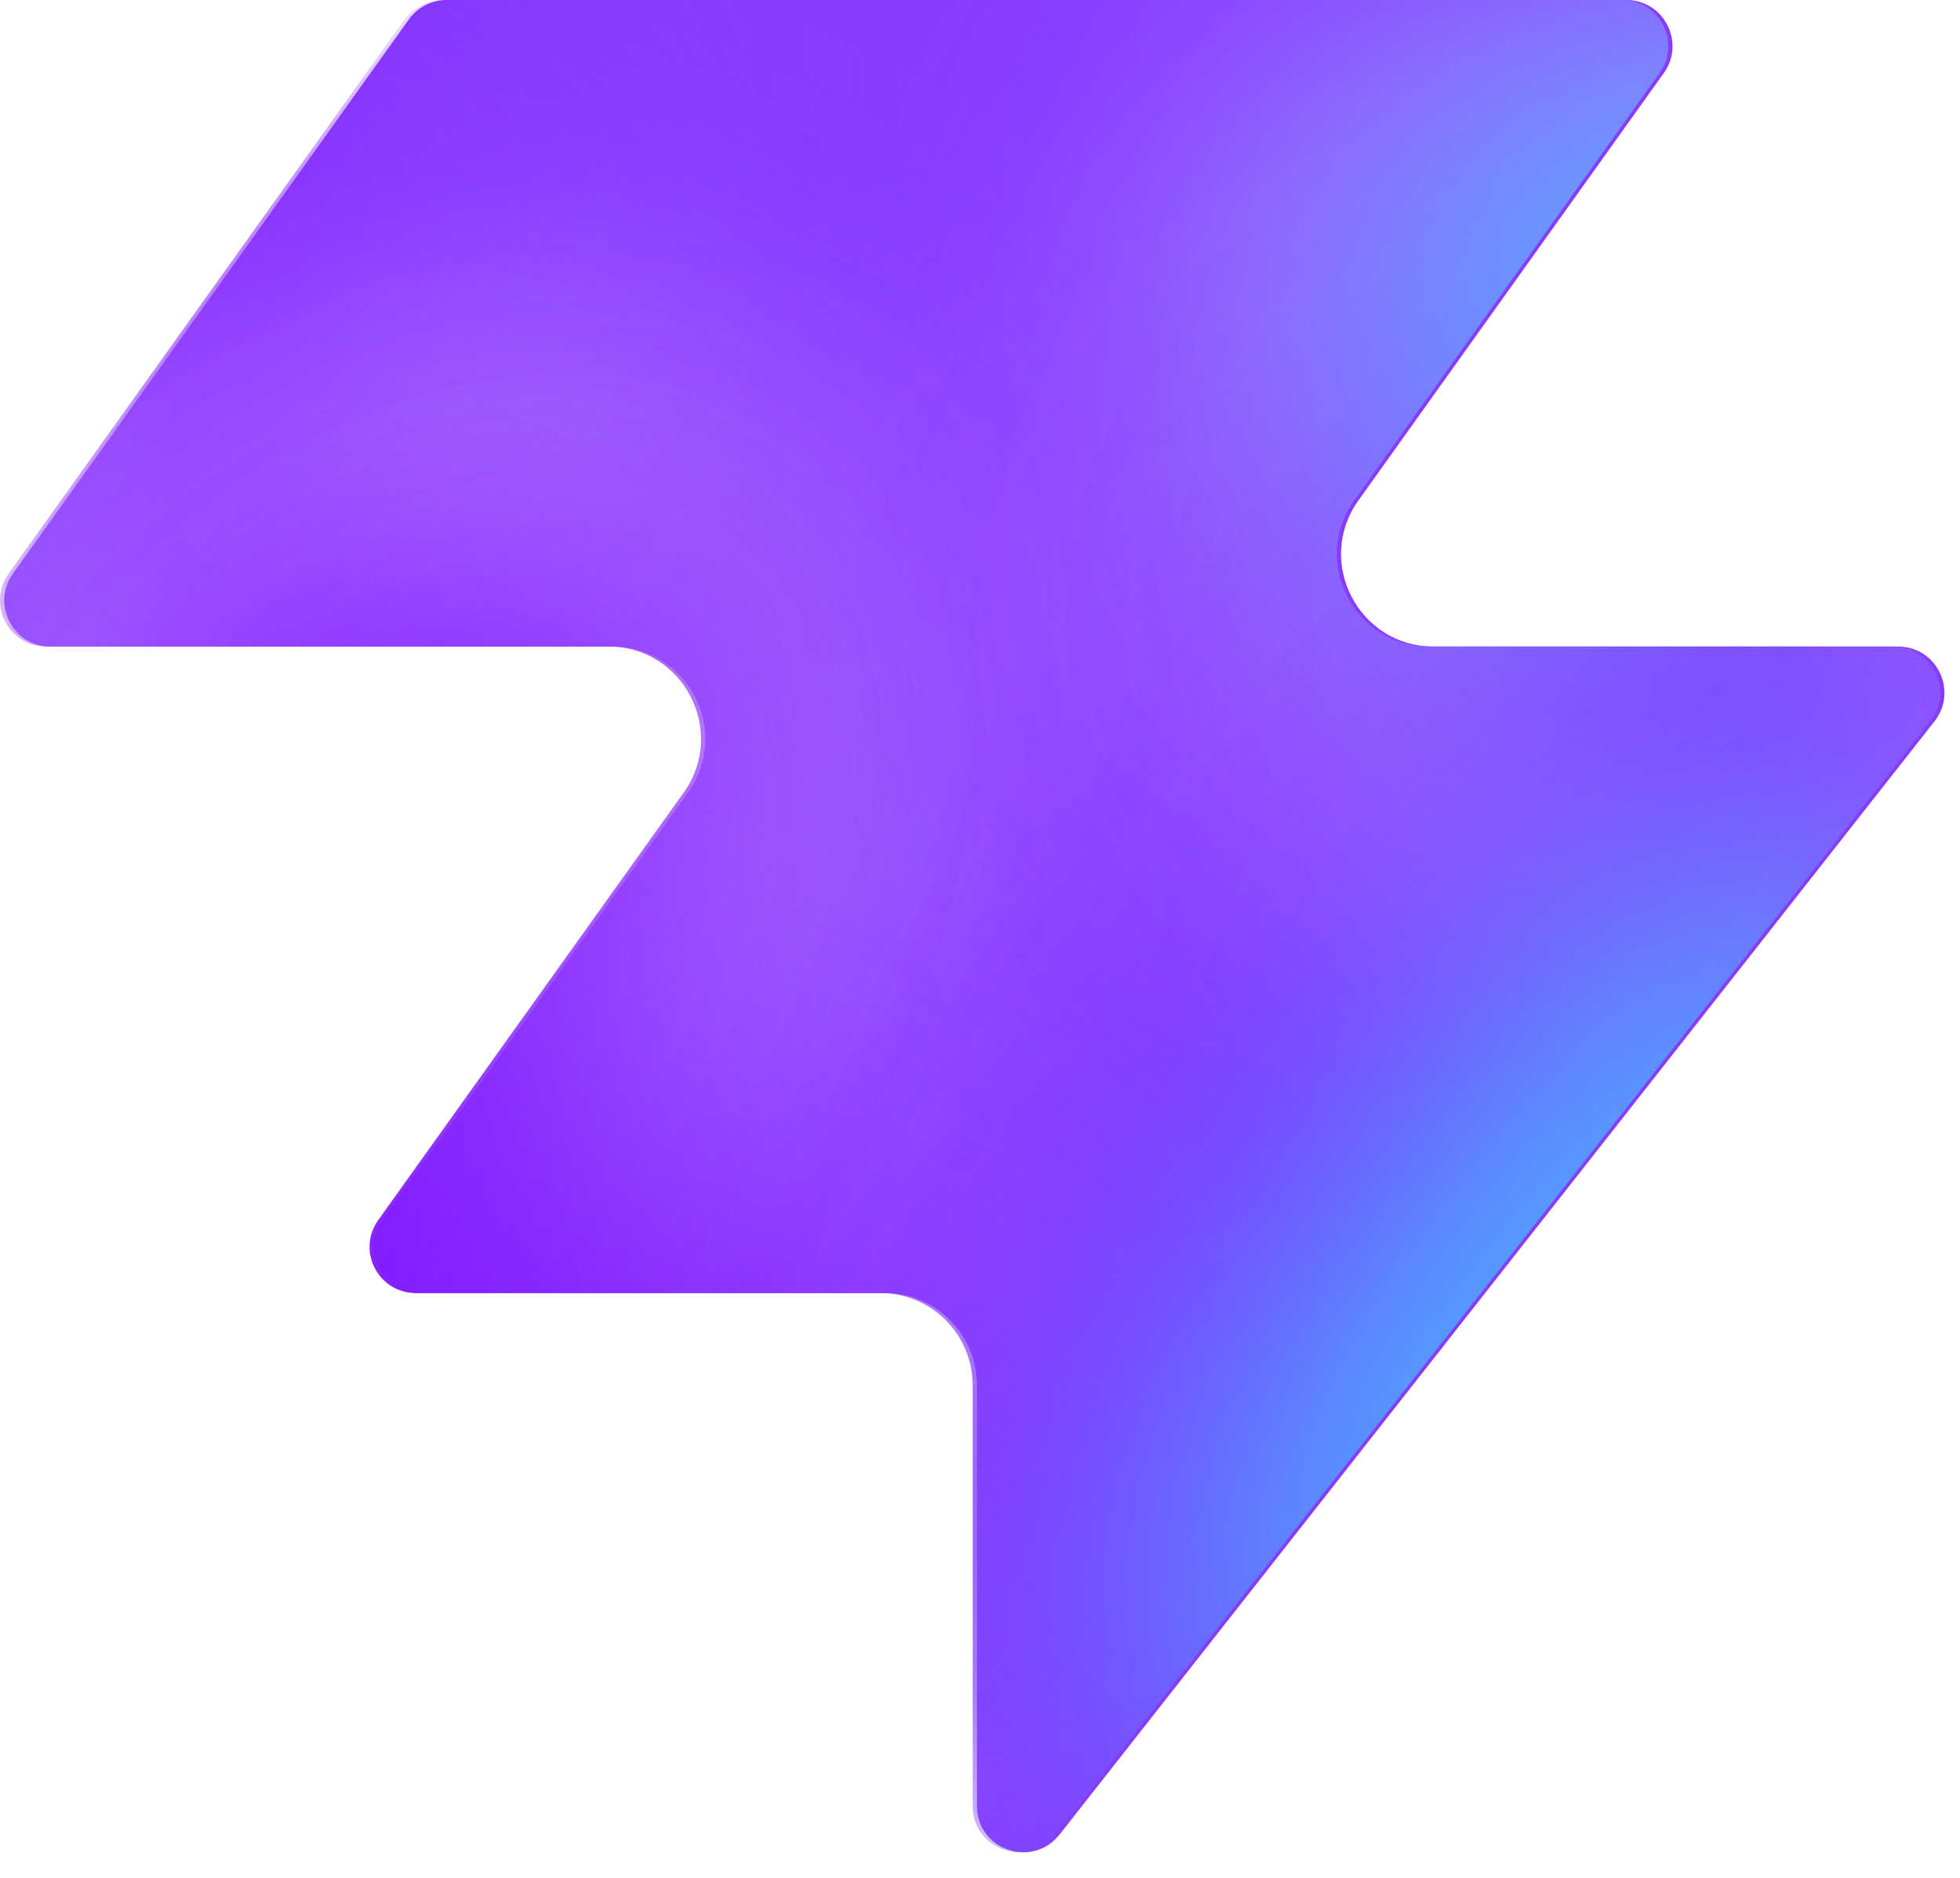
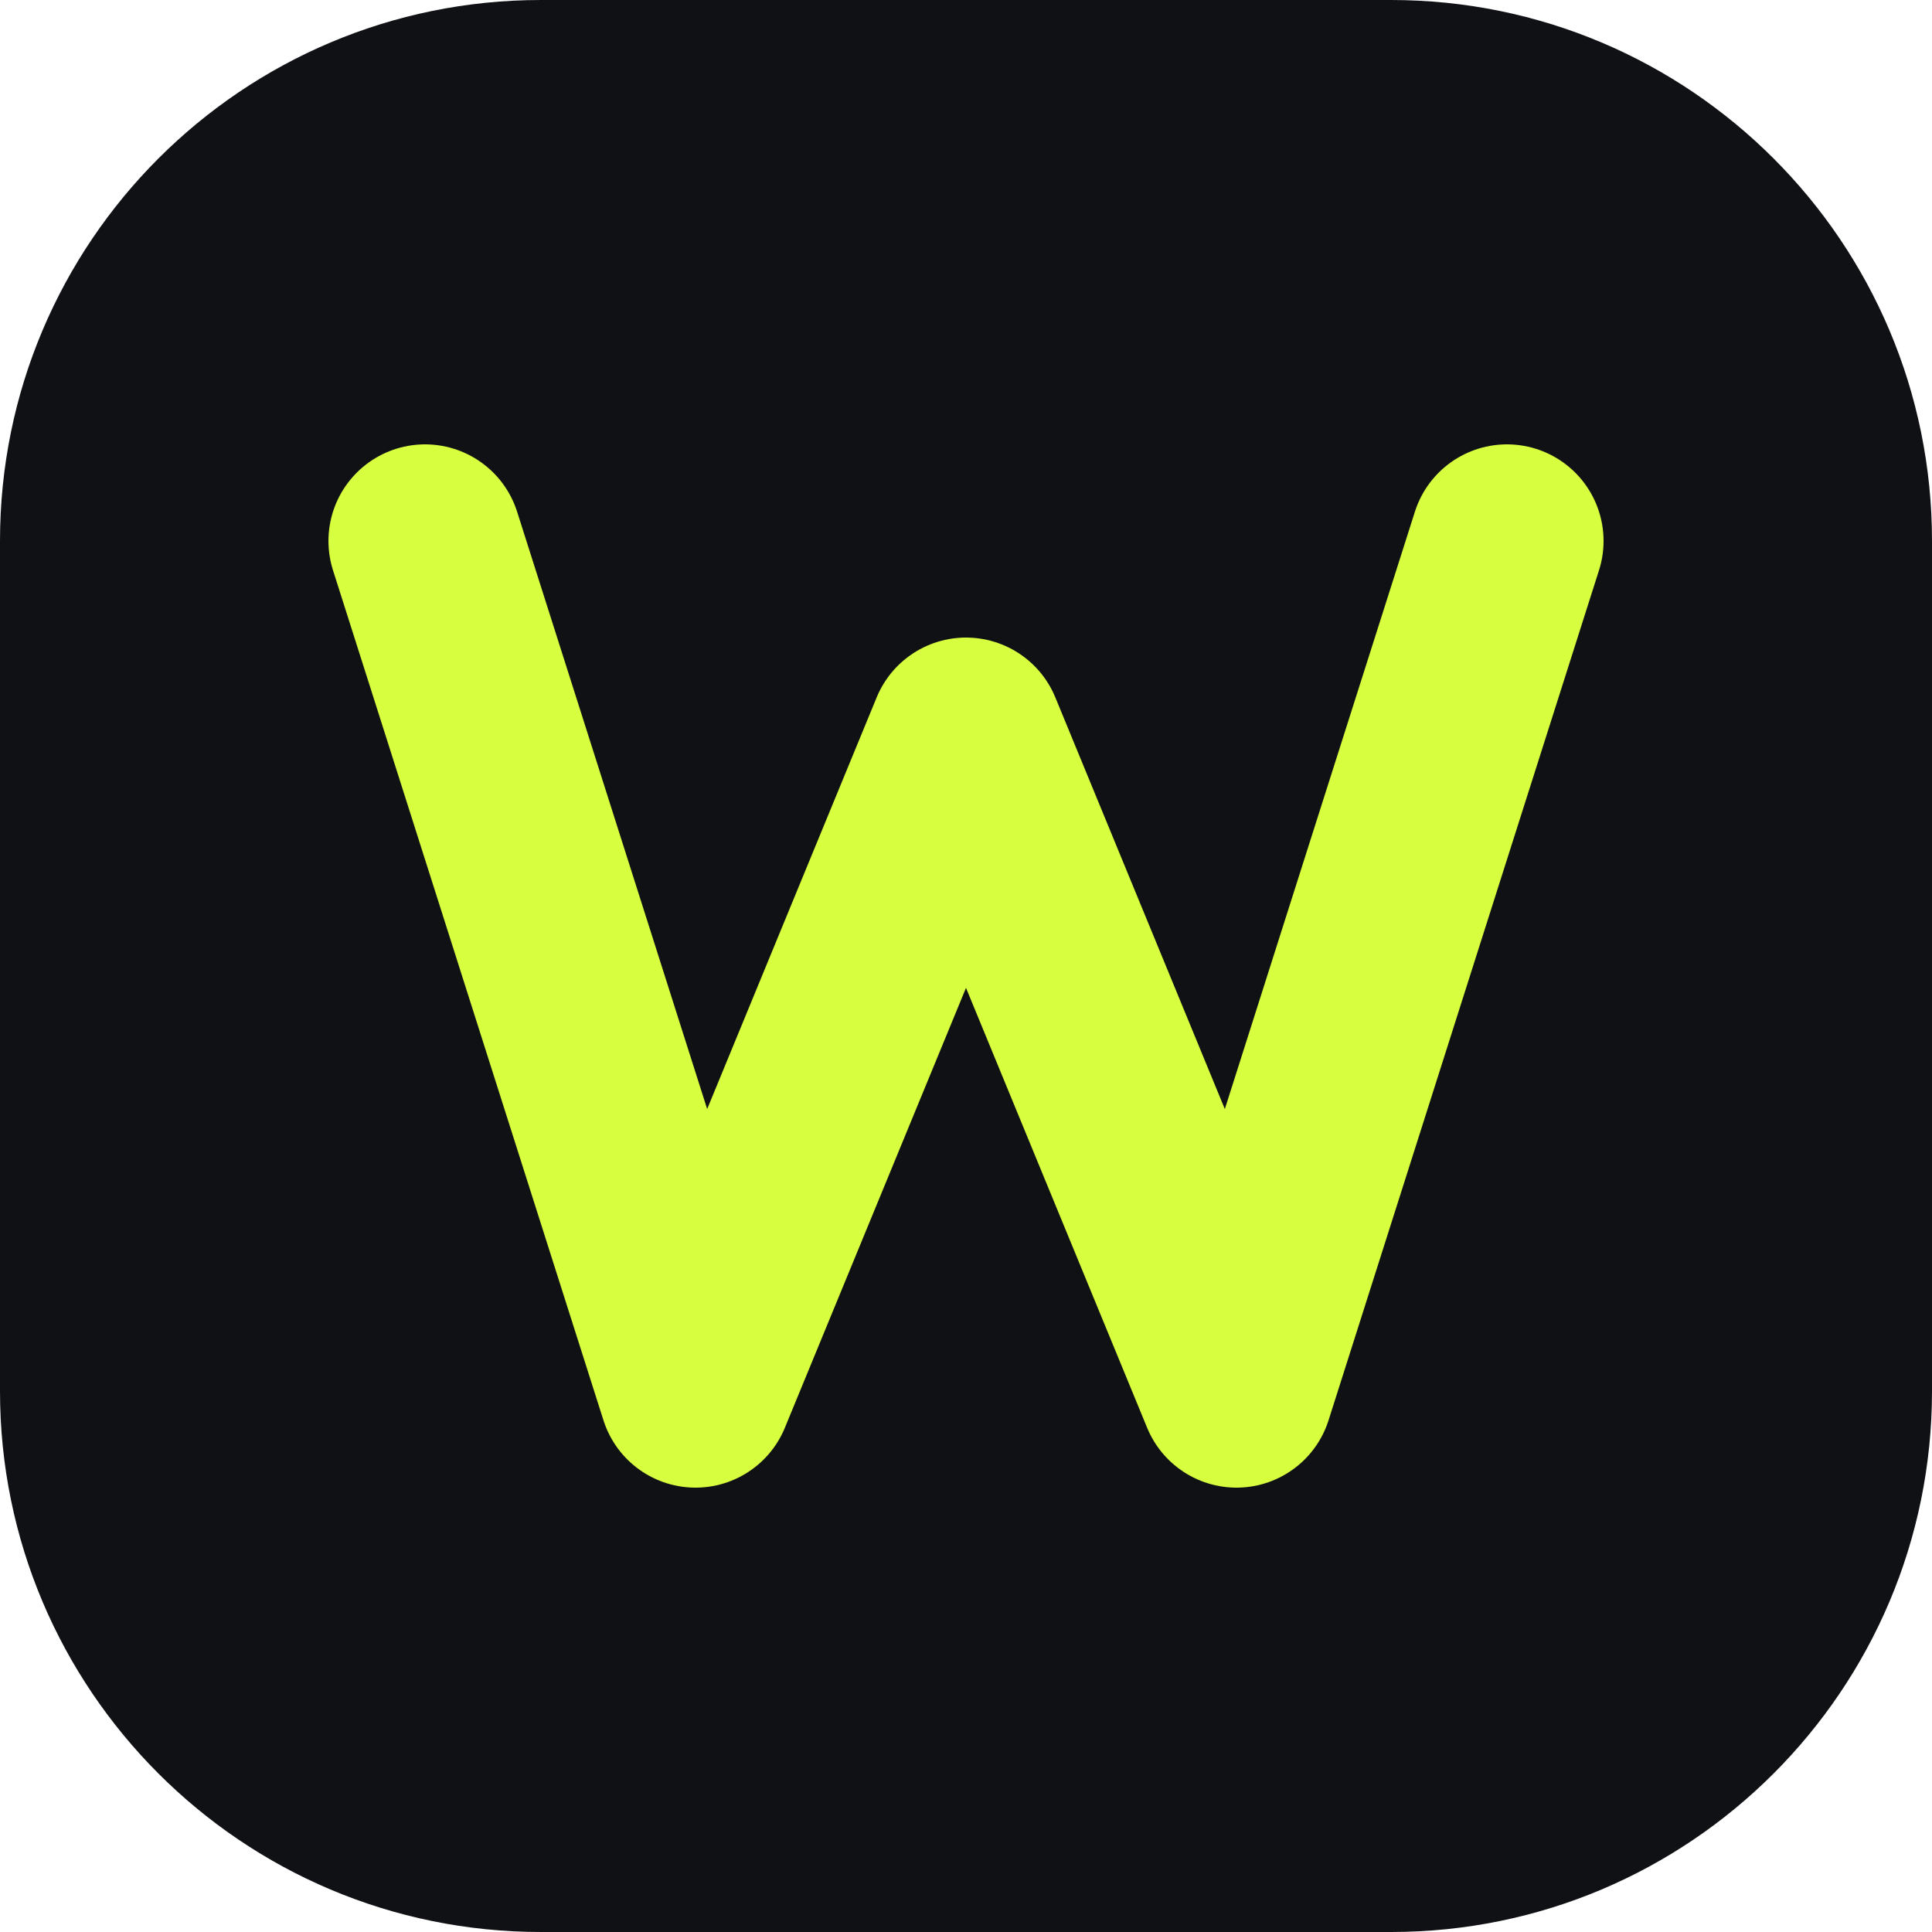
- <svg xmlns="http://www.w3.org/2000/svg" width="48" height="46" fill="none" viewBox="0 0 48 46">
-   <path fill="#863bff" d="M25.946 44.938c-.664.845-2.021.375-2.021-.698V33.937a2.26 2.26 0 0 0-2.262-2.262H10.287c-.92 0-1.456-1.04-.92-1.788l7.48-10.471c1.07-1.497 0-3.578-1.842-3.578H1.237c-.92 0-1.456-1.04-.92-1.788L10.013.474c.214-.297.556-.474.92-.474h28.894c.92 0 1.456 1.04.92 1.788l-7.48 10.471c-1.07 1.498 0 3.579 1.842 3.579h11.377c.943 0 1.473 1.088.89 1.83L25.947 44.94z" style="fill:#863bff;fill:color(display-p3 .525 .23 1);fill-opacity:1" />
-   <mask id="a" width="48" height="46" x="0" y="0" maskUnits="userSpaceOnUse" style="mask-type:alpha">
-     <path fill="#000" d="M25.842 44.938c-.664.844-2.021.375-2.021-.698V33.937a2.26 2.26 0 0 0-2.262-2.262H10.183c-.92 0-1.456-1.04-.92-1.788l7.48-10.471c1.07-1.498 0-3.579-1.842-3.579H1.133c-.92 0-1.456-1.04-.92-1.787L9.91.473c.214-.297.556-.474.92-.474h28.894c.92 0 1.456 1.04.92 1.788l-7.48 10.471c-1.07 1.498 0 3.578 1.842 3.578h11.377c.943 0 1.473 1.088.89 1.832L25.843 44.94z" style="fill:#000;fill-opacity:1" />
-   </mask>
-   <g mask="url(#a)">
-     <g filter="url(#b)">
-       <ellipse cx="5.508" cy="14.704" fill="#ede6ff" rx="5.508" ry="14.704" style="fill:#ede6ff;fill:color(display-p3 .927 .903 1);fill-opacity:1" transform="matrix(.00324 1 1 -.00324 -4.47 31.516)" />
-     </g>
-     <g filter="url(#c)">
-       <ellipse cx="10.399" cy="29.851" fill="#ede6ff" rx="10.399" ry="29.851" style="fill:#ede6ff;fill:color(display-p3 .927 .903 1);fill-opacity:1" transform="matrix(.00324 1 1 -.00324 -39.328 7.883)" />
-     </g>
-     <g filter="url(#d)">
-       <ellipse cx="5.508" cy="30.487" fill="#7e14ff" rx="5.508" ry="30.487" style="fill:#7e14ff;fill:color(display-p3 .492 .077 1);fill-opacity:1" transform="rotate(89.814 -25.913 -14.639)scale(1 -1)" />
-     </g>
-     <g filter="url(#e)">
-       <ellipse cx="5.508" cy="30.599" fill="#7e14ff" rx="5.508" ry="30.599" style="fill:#7e14ff;fill:color(display-p3 .492 .077 1);fill-opacity:1" transform="rotate(89.814 -32.644 -3.334)scale(1 -1)" />
-     </g>
-     <g filter="url(#f)">
-       <ellipse cx="5.508" cy="30.599" fill="#7e14ff" rx="5.508" ry="30.599" style="fill:#7e14ff;fill:color(display-p3 .492 .077 1);fill-opacity:1" transform="matrix(.00324 1 1 -.00324 -34.34 30.47)" />
-     </g>
-     <g filter="url(#g)">
-       <ellipse cx="14.072" cy="22.078" fill="#ede6ff" rx="14.072" ry="22.078" style="fill:#ede6ff;fill:color(display-p3 .927 .903 1);fill-opacity:1" transform="rotate(93.35 24.506 48.493)scale(-1 1)" />
-     </g>
-     <g filter="url(#h)">
-       <ellipse cx="3.47" cy="21.501" fill="#7e14ff" rx="3.47" ry="21.501" style="fill:#7e14ff;fill:color(display-p3 .492 .077 1);fill-opacity:1" transform="rotate(89.009 28.708 47.59)scale(-1 1)" />
-     </g>
-     <g filter="url(#i)">
-       <ellipse cx="3.47" cy="21.501" fill="#7e14ff" rx="3.47" ry="21.501" style="fill:#7e14ff;fill:color(display-p3 .492 .077 1);fill-opacity:1" transform="rotate(89.009 28.708 47.59)scale(-1 1)" />
-     </g>
-     <g filter="url(#j)">
-       <ellipse cx=".387" cy="8.972" fill="#7e14ff" rx="4.407" ry="29.108" style="fill:#7e14ff;fill:color(display-p3 .492 .077 1);fill-opacity:1" transform="rotate(39.51 .387 8.972)" />
-     </g>
-     <g filter="url(#k)">
-       <ellipse cx="47.523" cy="-6.092" fill="#7e14ff" rx="4.407" ry="29.108" style="fill:#7e14ff;fill:color(display-p3 .492 .077 1);fill-opacity:1" transform="rotate(37.892 47.523 -6.092)" />
-     </g>
-     <g filter="url(#l)">
-       <ellipse cx="41.412" cy="6.333" fill="#47bfff" rx="5.971" ry="9.665" style="fill:#47bfff;fill:color(display-p3 .28 .748 1);fill-opacity:1" transform="rotate(37.892 41.412 6.333)" />
-     </g>
-     <g filter="url(#m)">
-       <ellipse cx="-1.879" cy="38.332" fill="#7e14ff" rx="4.407" ry="29.108" style="fill:#7e14ff;fill:color(display-p3 .492 .077 1);fill-opacity:1" transform="rotate(37.892 -1.88 38.332)" />
-     </g>
-     <g filter="url(#n)">
-       <ellipse cx="-1.879" cy="38.332" fill="#7e14ff" rx="4.407" ry="29.108" style="fill:#7e14ff;fill:color(display-p3 .492 .077 1);fill-opacity:1" transform="rotate(37.892 -1.88 38.332)" />
-     </g>
-     <g filter="url(#o)">
-       <ellipse cx="35.651" cy="29.907" fill="#7e14ff" rx="4.407" ry="29.108" style="fill:#7e14ff;fill:color(display-p3 .492 .077 1);fill-opacity:1" transform="rotate(37.892 35.651 29.907)" />
-     </g>
-     <g filter="url(#p)">
-       <ellipse cx="38.418" cy="32.4" fill="#47bfff" rx="5.971" ry="15.297" style="fill:#47bfff;fill:color(display-p3 .28 .748 1);fill-opacity:1" transform="rotate(37.892 38.418 32.4)" />
-     </g>
-   </g>
-   <defs>
-     <filter id="b" width="60.045" height="41.654" x="-19.77" y="16.149" color-interpolation-filters="sRGB" filterUnits="userSpaceOnUse">
-       <feFlood flood-opacity="0" result="BackgroundImageFix" />
-       <feBlend in="SourceGraphic" in2="BackgroundImageFix" result="shape" />
-       <feGaussianBlur result="effect1_foregroundBlur_2002_17158" stdDeviation="7.659" />
-     </filter>
-     <filter id="c" width="90.34" height="51.437" x="-54.613" y="-7.533" color-interpolation-filters="sRGB" filterUnits="userSpaceOnUse">
-       <feFlood flood-opacity="0" result="BackgroundImageFix" />
-       <feBlend in="SourceGraphic" in2="BackgroundImageFix" result="shape" />
-       <feGaussianBlur result="effect1_foregroundBlur_2002_17158" stdDeviation="7.659" />
-     </filter>
-     <filter id="d" width="79.355" height="29.4" x="-49.64" y="2.03" color-interpolation-filters="sRGB" filterUnits="userSpaceOnUse">
-       <feFlood flood-opacity="0" result="BackgroundImageFix" />
-       <feBlend in="SourceGraphic" in2="BackgroundImageFix" result="shape" />
-       <feGaussianBlur result="effect1_foregroundBlur_2002_17158" stdDeviation="4.596" />
-     </filter>
-     <filter id="e" width="79.579" height="29.4" x="-45.045" y="20.029" color-interpolation-filters="sRGB" filterUnits="userSpaceOnUse">
-       <feFlood flood-opacity="0" result="BackgroundImageFix" />
-       <feBlend in="SourceGraphic" in2="BackgroundImageFix" result="shape" />
-       <feGaussianBlur result="effect1_foregroundBlur_2002_17158" stdDeviation="4.596" />
-     </filter>
-     <filter id="f" width="79.579" height="29.4" x="-43.513" y="21.178" color-interpolation-filters="sRGB" filterUnits="userSpaceOnUse">
-       <feFlood flood-opacity="0" result="BackgroundImageFix" />
-       <feBlend in="SourceGraphic" in2="BackgroundImageFix" result="shape" />
-       <feGaussianBlur result="effect1_foregroundBlur_2002_17158" stdDeviation="4.596" />
-     </filter>
-     <filter id="g" width="74.749" height="58.852" x="15.756" y="-17.901" color-interpolation-filters="sRGB" filterUnits="userSpaceOnUse">
-       <feFlood flood-opacity="0" result="BackgroundImageFix" />
-       <feBlend in="SourceGraphic" in2="BackgroundImageFix" result="shape" />
-       <feGaussianBlur result="effect1_foregroundBlur_2002_17158" stdDeviation="7.659" />
-     </filter>
-     <filter id="h" width="61.377" height="25.362" x="23.548" y="2.284" color-interpolation-filters="sRGB" filterUnits="userSpaceOnUse">
-       <feFlood flood-opacity="0" result="BackgroundImageFix" />
-       <feBlend in="SourceGraphic" in2="BackgroundImageFix" result="shape" />
-       <feGaussianBlur result="effect1_foregroundBlur_2002_17158" stdDeviation="4.596" />
-     </filter>
-     <filter id="i" width="61.377" height="25.362" x="23.548" y="2.284" color-interpolation-filters="sRGB" filterUnits="userSpaceOnUse">
-       <feFlood flood-opacity="0" result="BackgroundImageFix" />
-       <feBlend in="SourceGraphic" in2="BackgroundImageFix" result="shape" />
-       <feGaussianBlur result="effect1_foregroundBlur_2002_17158" stdDeviation="4.596" />
-     </filter>
-     <filter id="j" width="56.045" height="63.649" x="-27.636" y="-22.853" color-interpolation-filters="sRGB" filterUnits="userSpaceOnUse">
-       <feFlood flood-opacity="0" result="BackgroundImageFix" />
-       <feBlend in="SourceGraphic" in2="BackgroundImageFix" result="shape" />
-       <feGaussianBlur result="effect1_foregroundBlur_2002_17158" stdDeviation="4.596" />
-     </filter>
-     <filter id="k" width="54.814" height="64.646" x="20.116" y="-38.415" color-interpolation-filters="sRGB" filterUnits="userSpaceOnUse">
-       <feFlood flood-opacity="0" result="BackgroundImageFix" />
-       <feBlend in="SourceGraphic" in2="BackgroundImageFix" result="shape" />
-       <feGaussianBlur result="effect1_foregroundBlur_2002_17158" stdDeviation="4.596" />
-     </filter>
-     <filter id="l" width="33.541" height="35.313" x="24.641" y="-11.323" color-interpolation-filters="sRGB" filterUnits="userSpaceOnUse">
-       <feFlood flood-opacity="0" result="BackgroundImageFix" />
-       <feBlend in="SourceGraphic" in2="BackgroundImageFix" result="shape" />
-       <feGaussianBlur result="effect1_foregroundBlur_2002_17158" stdDeviation="4.596" />
-     </filter>
-     <filter id="m" width="54.814" height="64.646" x="-29.286" y="6.009" color-interpolation-filters="sRGB" filterUnits="userSpaceOnUse">
-       <feFlood flood-opacity="0" result="BackgroundImageFix" />
-       <feBlend in="SourceGraphic" in2="BackgroundImageFix" result="shape" />
-       <feGaussianBlur result="effect1_foregroundBlur_2002_17158" stdDeviation="4.596" />
-     </filter>
-     <filter id="n" width="54.814" height="64.646" x="-29.286" y="6.009" color-interpolation-filters="sRGB" filterUnits="userSpaceOnUse">
-       <feFlood flood-opacity="0" result="BackgroundImageFix" />
-       <feBlend in="SourceGraphic" in2="BackgroundImageFix" result="shape" />
-       <feGaussianBlur result="effect1_foregroundBlur_2002_17158" stdDeviation="4.596" />
-     </filter>
-     <filter id="o" width="54.814" height="64.646" x="8.244" y="-2.416" color-interpolation-filters="sRGB" filterUnits="userSpaceOnUse">
-       <feFlood flood-opacity="0" result="BackgroundImageFix" />
-       <feBlend in="SourceGraphic" in2="BackgroundImageFix" result="shape" />
-       <feGaussianBlur result="effect1_foregroundBlur_2002_17158" stdDeviation="4.596" />
-     </filter>
-     <filter id="p" width="39.409" height="43.623" x="18.713" y="10.588" color-interpolation-filters="sRGB" filterUnits="userSpaceOnUse">
-       <feFlood flood-opacity="0" result="BackgroundImageFix" />
-       <feBlend in="SourceGraphic" in2="BackgroundImageFix" result="shape" />
-       <feGaussianBlur result="effect1_foregroundBlur_2002_17158" stdDeviation="4.596" />
-     </filter>
-   </defs>
+ <svg xmlns="http://www.w3.org/2000/svg" viewBox="0 0 100 100" width="100" height="100">
+   <rect width="100" height="100" rx="28" fill="#101114" />
+   <path d="M22 28L36 72L50 38L64 72L78 28" fill="none" stroke="#d8ff3f" stroke-width="10" stroke-linecap="round" stroke-linejoin="round" />
</svg>
